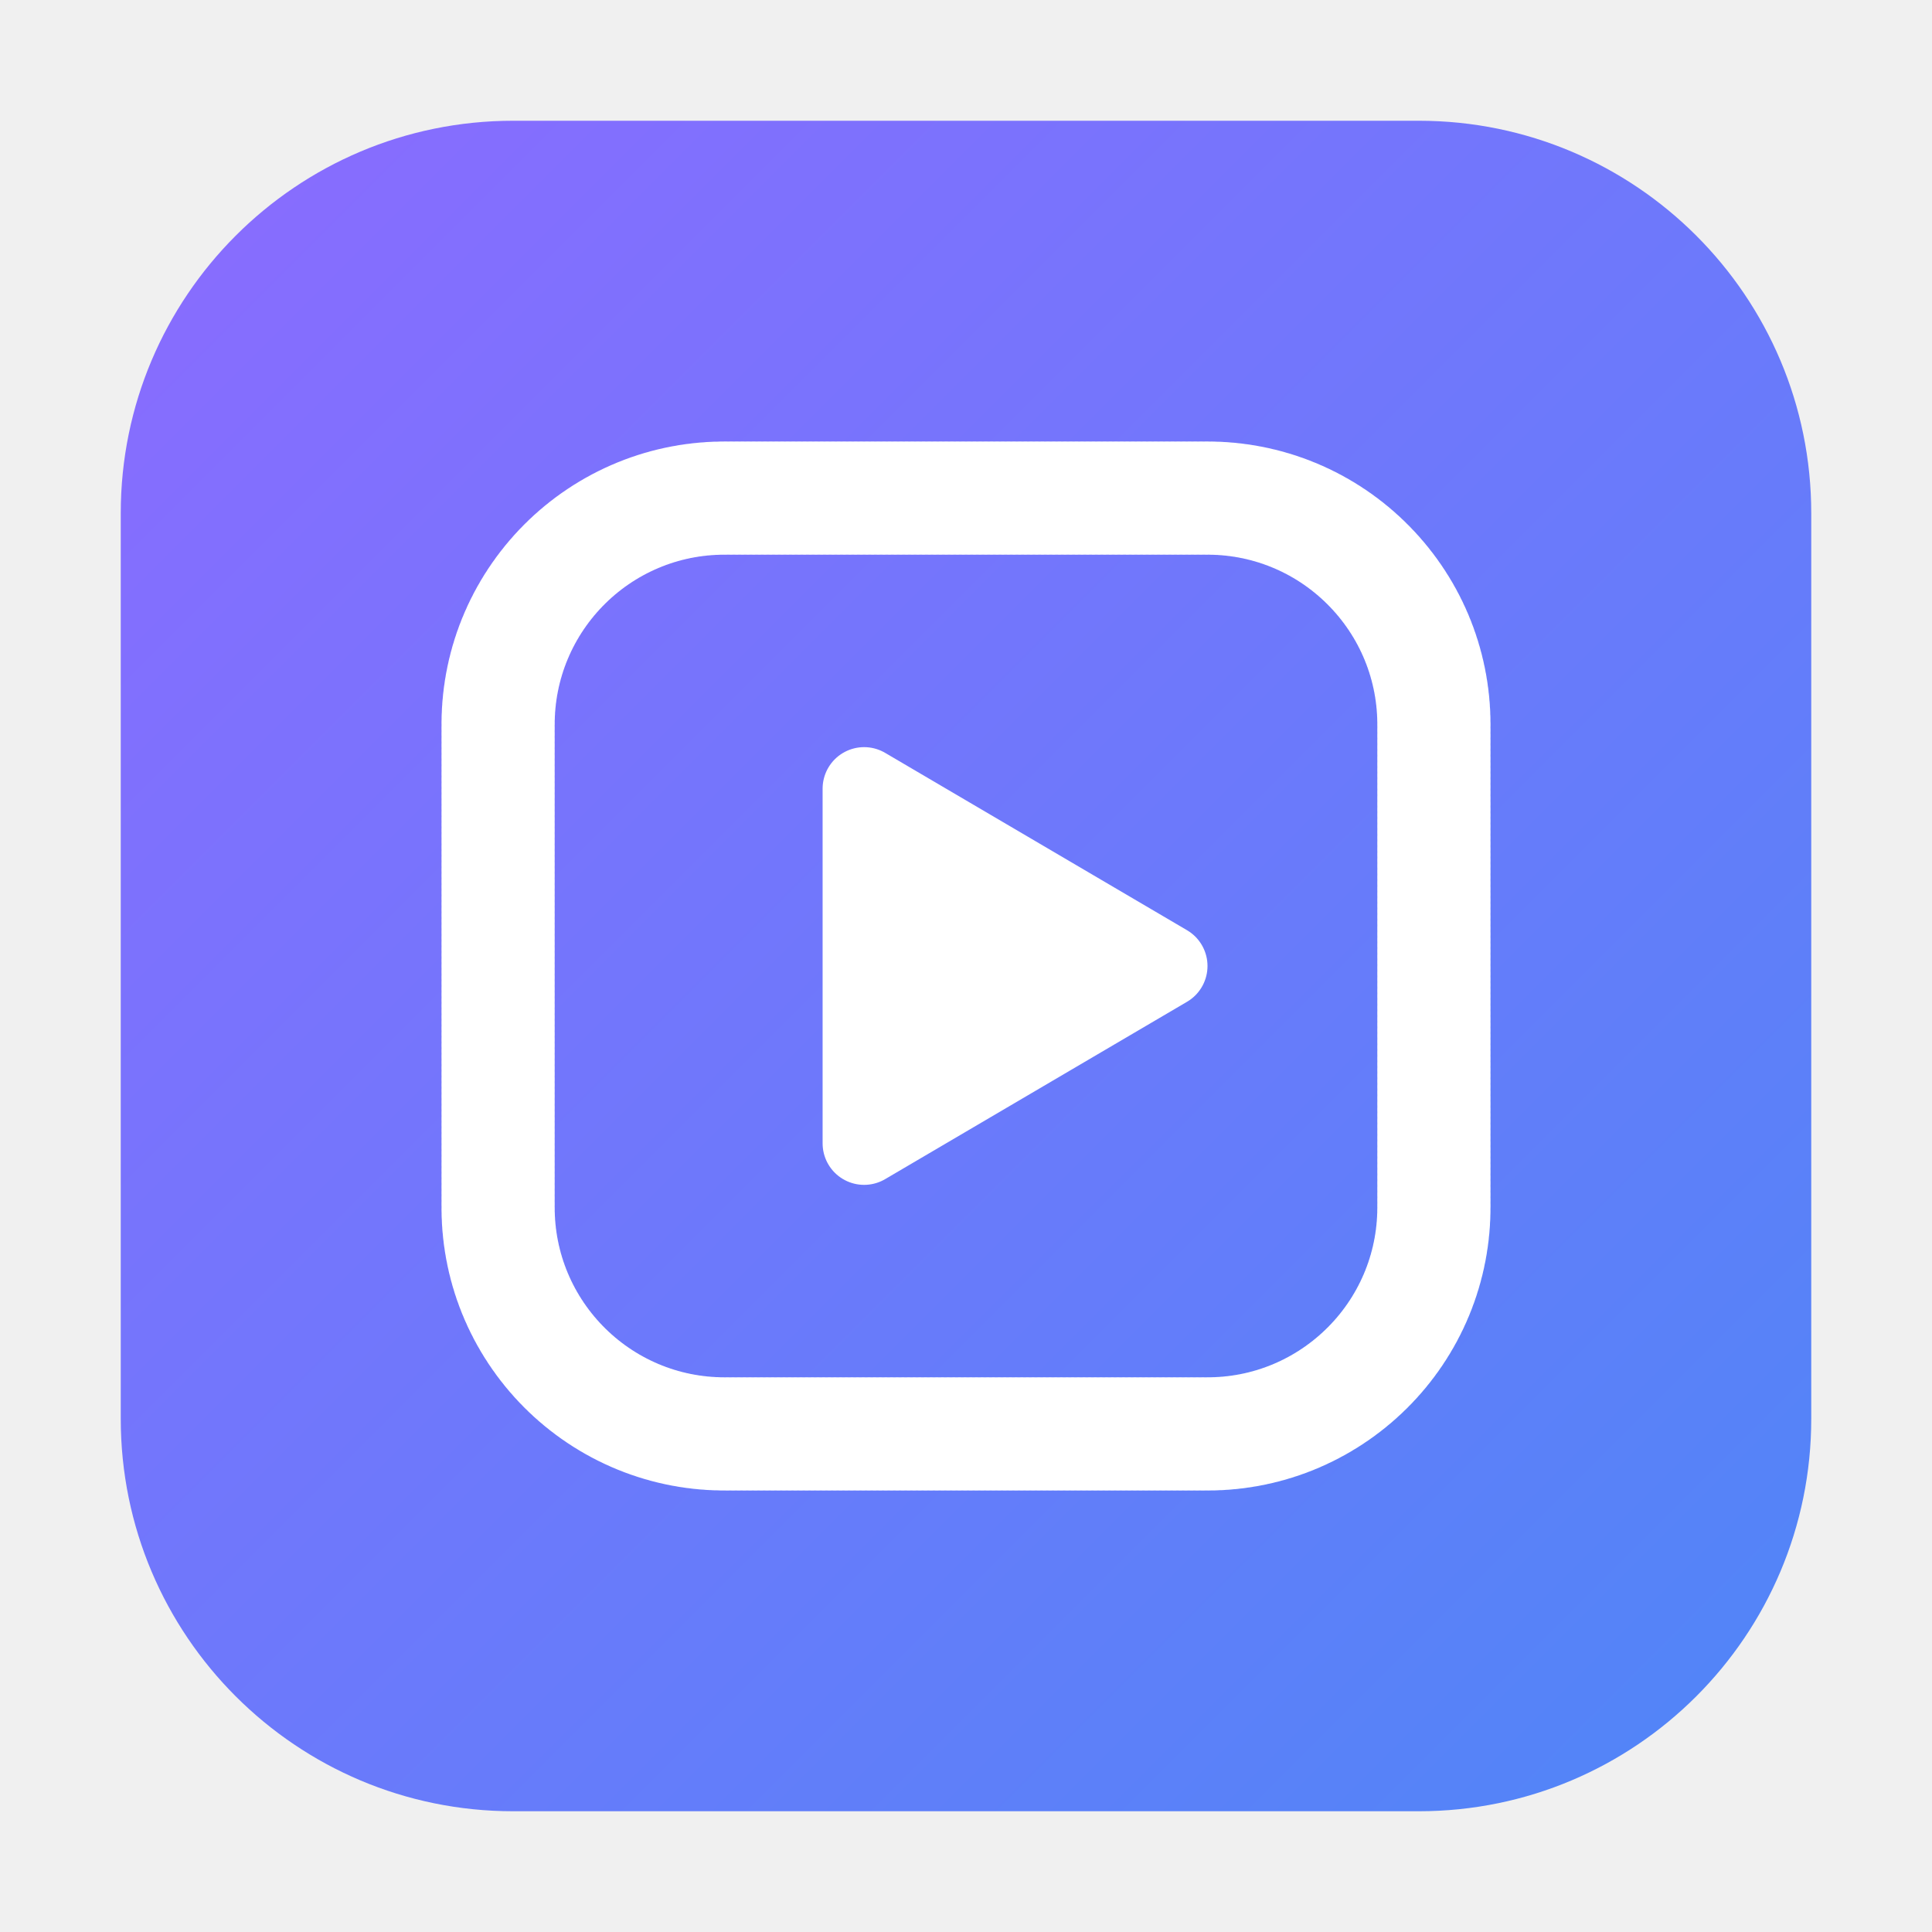
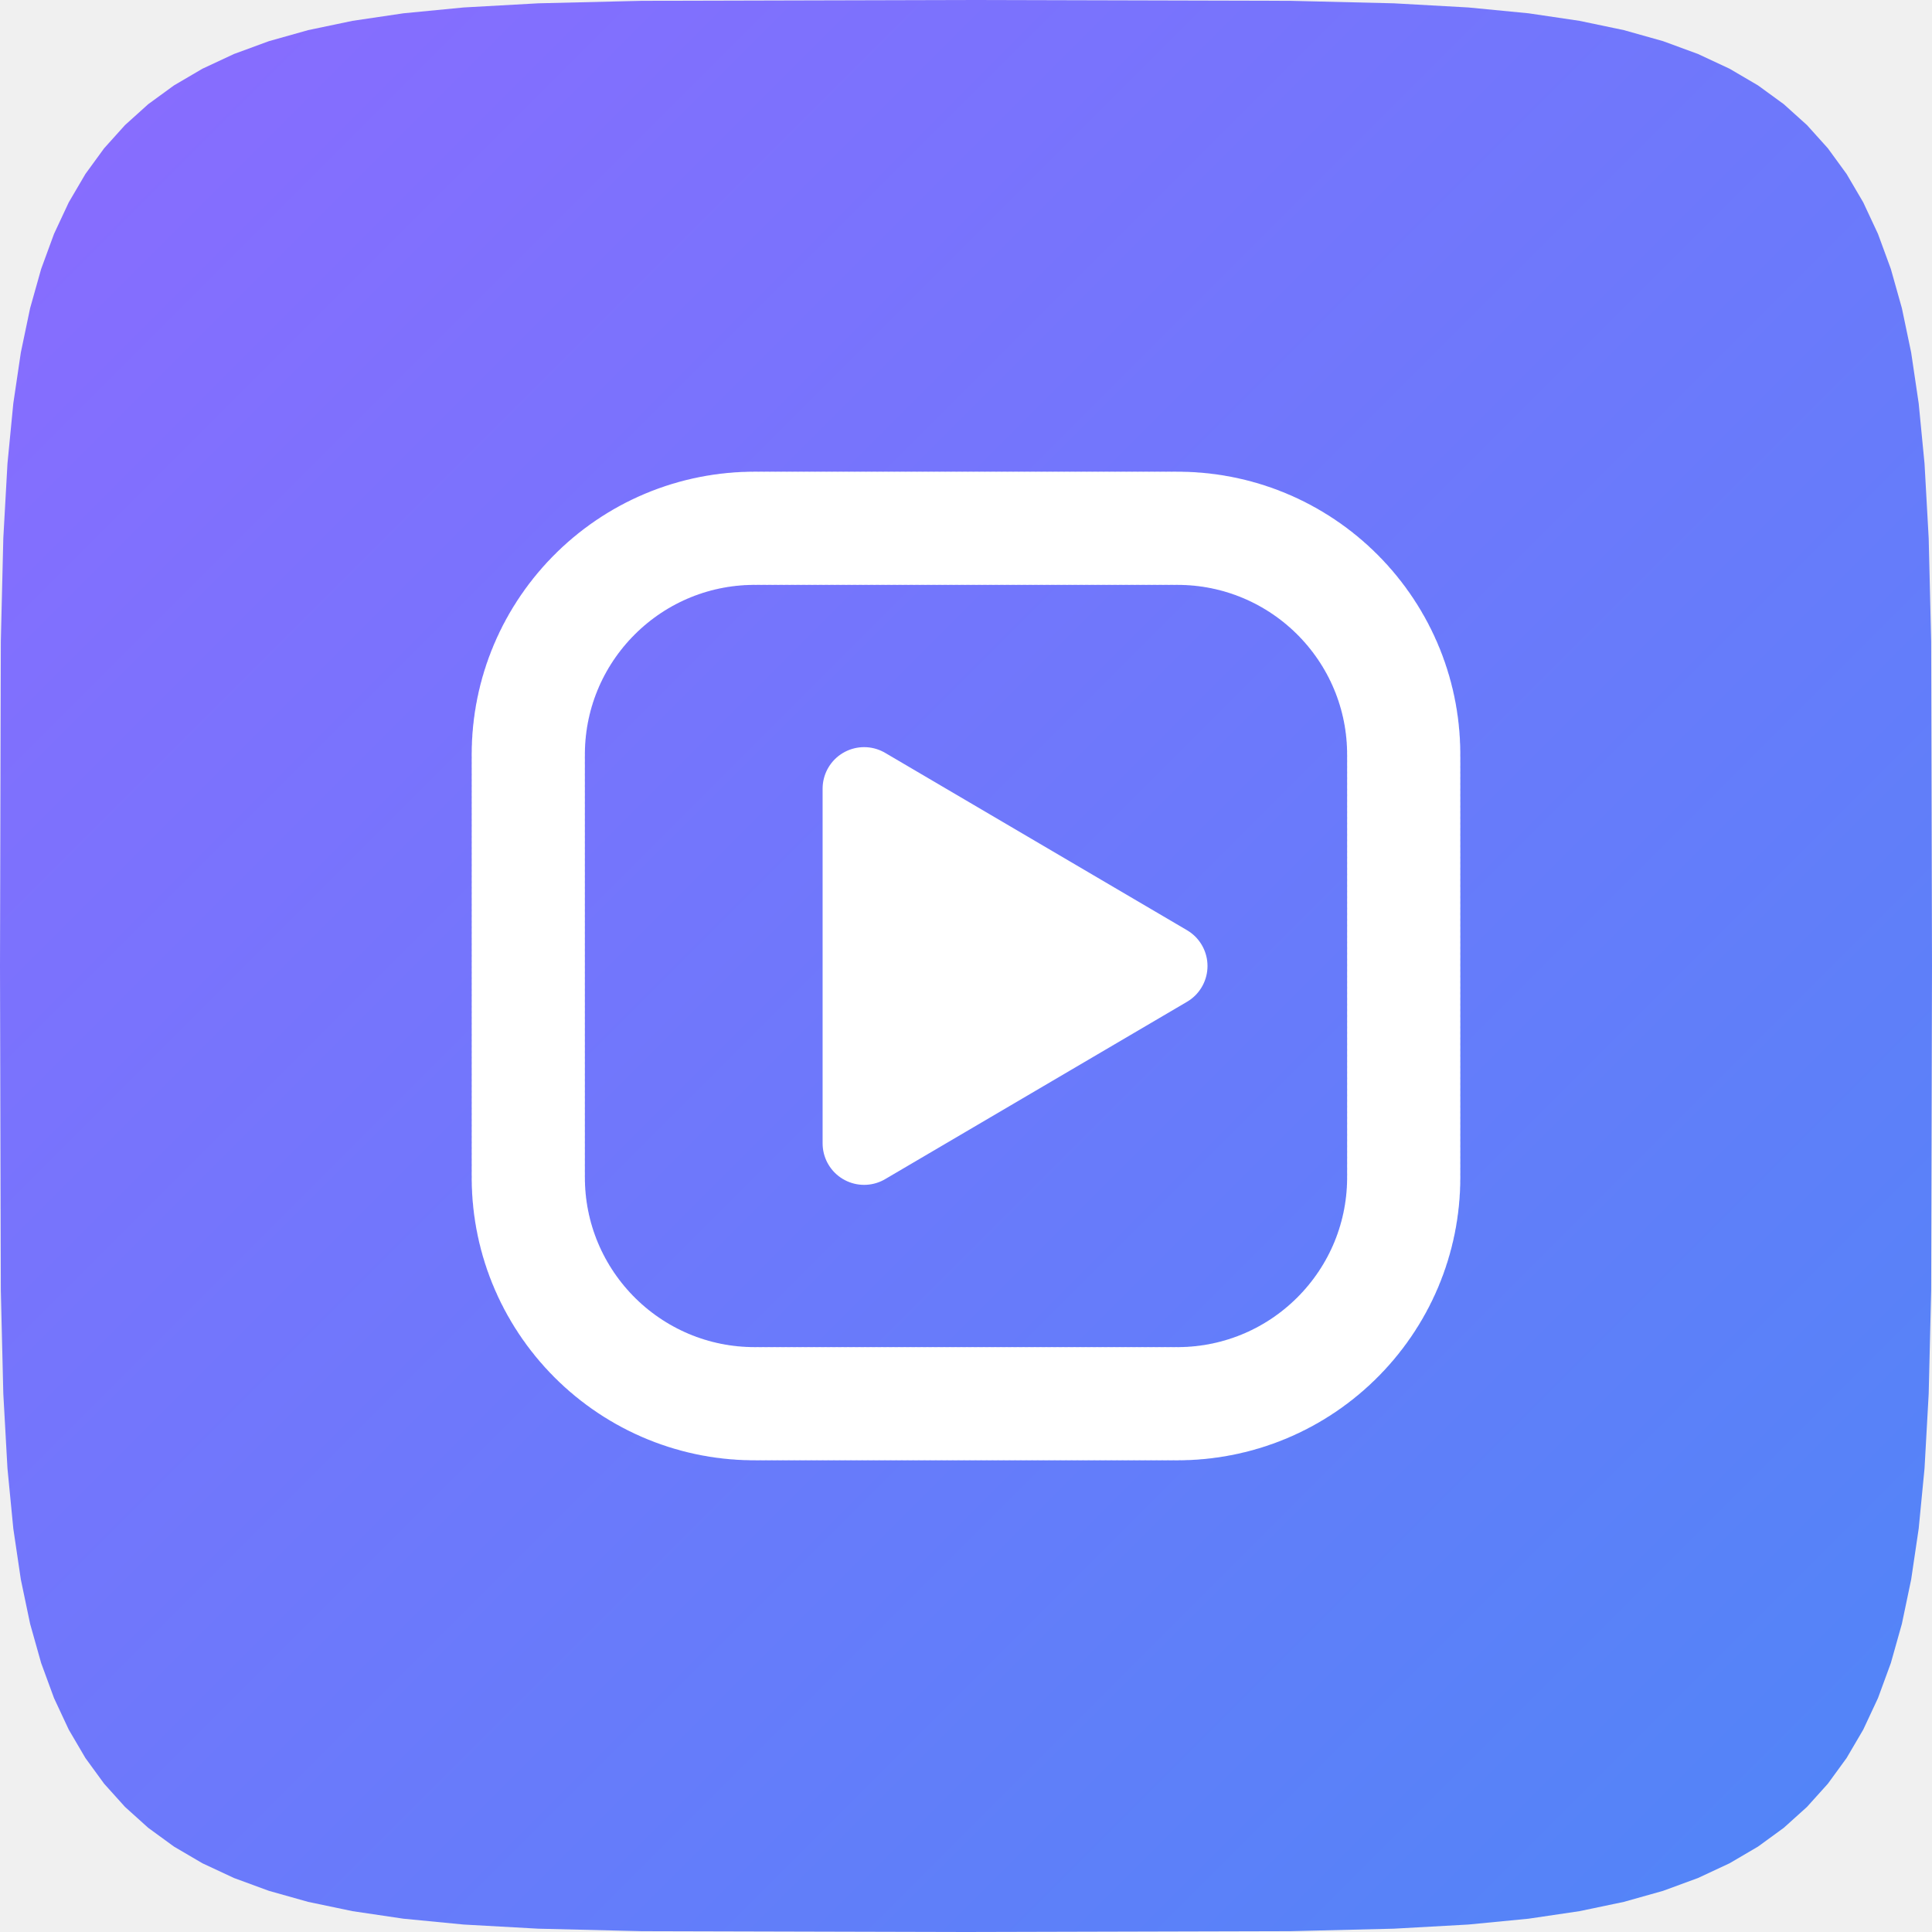
- <svg xmlns="http://www.w3.org/2000/svg" viewBox="0 0 1024 1024" width="1024" height="1024" class="ni-netsuicon" data-click="press">
-   <style>@keyframes ni-netsuicon-arrive-frame-draw{0%{stroke-dashoffset:1;animation-timing-function:ease-in-out}60%{stroke-dashoffset:0}100%{stroke-dashoffset:0}}@keyframes ni-netsuicon-arrive-play-scale{0%{scale:0}50%{scale:0;animation-timing-function:cubic-bezier(0.34,1.56,0.64,1)}90%{scale:1}100%{scale:1}}@keyframes ni-netsuicon-nudge-play-translate{0%{translate:0px 0px;animation-timing-function:ease-out}40%{translate:36px 0px;animation-timing-function:ease-in-out}100%{translate:0px 0px}}@keyframes ni-netsuicon-press-play-scale{0%{scale:1;animation-timing-function:ease-out}15%{scale:0.8;animation-timing-function:cubic-bezier(0.34,1.56,0.64,1)}55%{scale:1.15;animation-timing-function:ease-in-out}100%{scale:1}}@keyframes ni-netsuicon-press-frame-rotate{0%{rotate:0deg}15%{rotate:0deg;animation-timing-function:ease-in-out}85%{rotate:90deg}100%{rotate:90deg}}.ni-netsuicon .n-frame{animation:ni-netsuicon-arrive-frame-draw 1100ms linear 0ms 1 both}.ni-netsuicon .n-play{animation:ni-netsuicon-arrive-play-scale 1100ms linear 0ms 1 both}.ni-netsuicon:hover .n-play{animation:ni-netsuicon-nudge-play-translate 500ms linear 0ms 1 both}.ni-netsuicon:active .n-play{animation:ni-netsuicon-press-play-scale 800ms linear 0ms 1 both}.ni-netsuicon:active .n-frame{animation:ni-netsuicon-press-frame-rotate 800ms linear 0ms 1 both}.ni-netsuicon[data-quiet]:hover .n-play{animation:none}.ni-netsuicon[data-play~="nudge"] .n-play{animation:ni-netsuicon-nudge-play-translate 500ms linear 0ms 1 both}.ni-netsuicon[data-play~="press"] .n-play{animation:ni-netsuicon-press-play-scale 800ms linear 0ms 1 both}.ni-netsuicon[data-play~="press"] .n-frame{animation:ni-netsuicon-press-frame-rotate 800ms linear 0ms 1 both}@media (prefers-reduced-motion:reduce){.ni-netsuicon *{animation-duration:1ms!important;animation-delay:0ms!important;animation-iteration-count:1!important}}</style>
+ <svg xmlns="http://www.w3.org/2000/svg" viewBox="0 0 1024 1024" width="1024" height="1024">
  <defs>
-     <linearGradient id="ni-netsuicon-plate" x1="0" y1="0" x2="1" y2="1">
-       <stop offset="0" stop-color="#8b6bff" />
-       <stop offset="1" stop-color="#4f86f7" />
-     </linearGradient>
+     <clipPath id="ni-cut-round-netsuicon">
+       <path d="M1024 512L1023.561 683.992L1022.243 738.751L1020.042 778.296L1016.949 810.173L1012.953 837.169L1008.039 860.663L1002.188 881.447L995.373 900.023L987.563 916.73L978.72 931.806L968.794 945.426L957.722 957.722L945.426 968.794L931.806 978.72L916.73 987.563L900.023 995.373L881.447 1002.188L860.663 1008.039L837.169 1012.953L810.173 1016.949L778.296 1020.042L738.751 1022.243L683.992 1023.561L512 1024L340.008 1023.561L285.249 1022.243L245.704 1020.042L213.827 1016.949L186.831 1012.953L163.337 1008.039L142.553 1002.188L123.977 995.373L107.27 987.563L92.194 978.72L78.574 968.794L66.278 957.722L55.206 945.426L45.28 931.806L36.437 916.73L28.627 900.023L21.812 881.447L15.961 860.663L11.047 837.169L7.051 810.173L3.958 778.296L1.757 738.751L0.439 683.992L0 512L0.439 340.008L1.757 285.249L3.958 245.704L7.051 213.827L11.047 186.831L15.961 163.337L21.812 142.553L28.627 123.977L36.437 107.27L45.28 92.194L55.206 78.574L66.278 66.278L78.574 55.206L92.194 45.28L107.27 36.437L123.977 28.627L142.553 21.812L163.337 15.961L186.831 11.047L213.827 7.051L245.704 3.958L285.249 1.757L340.008 0.439L512 0L683.992 0.439L738.751 1.757L778.296 3.958L810.173 7.051L837.169 11.047L860.663 15.961L881.447 21.812L900.023 28.627L916.73 36.437L931.806 45.28L945.426 55.206L957.722 66.278L968.794 78.574L978.72 92.194L987.563 107.27L995.373 123.977L1002.188 142.553L1008.039 163.337L1012.953 186.831L1016.949 213.827L1020.042 245.704L1022.243 285.249L1023.561 340.008Z" />
+     </clipPath>
  </defs>
-   <rect x="64" y="64" width="896" height="896" rx="208" fill="url(#ni-netsuicon-plate)" />
-   <rect x="264" y="264" width="496" height="496" rx="120" fill="none" stroke="#ffffff" stroke-width="60" stroke-linecap="round" stroke-linejoin="round" class="n-frame" style="transform-box:view-box;transform-origin:512px 512px" pathLength="1" stroke-dasharray="1 2" stroke-dashoffset="0" />
-   <path d="M458 418 L458 606 L618 512 Z" fill="#ffffff" stroke="#ffffff" stroke-width="44" stroke-linejoin="round" class="n-play" style="transform-box:view-box;transform-origin:512px 512px" />
+   <g clip-path="url(#ni-cut-round-netsuicon)">
+     <g>
+       <svg viewBox="0 0 1024 1024" width="1024" height="1024" class="ni-netsuicon" data-click="press">
+         <style>@keyframes ni-netsuicon-arrive-frame-draw{0%{stroke-dashoffset:1;animation-timing-function:ease-in-out}60%{stroke-dashoffset:0}100%{stroke-dashoffset:0}}@keyframes ni-netsuicon-arrive-play-scale{0%{scale:0}50%{scale:0;animation-timing-function:cubic-bezier(0.34,1.56,0.64,1)}90%{scale:1}100%{scale:1}}@keyframes ni-netsuicon-nudge-play-translate{0%{translate:0px 0px;animation-timing-function:ease-out}40%{translate:36px 0px;animation-timing-function:ease-in-out}100%{translate:0px 0px}}@keyframes ni-netsuicon-press-play-scale{0%{scale:1;animation-timing-function:ease-out}15%{scale:0.8;animation-timing-function:cubic-bezier(0.34,1.56,0.64,1)}55%{scale:1.15;animation-timing-function:ease-in-out}100%{scale:1}}@keyframes ni-netsuicon-press-frame-rotate{0%{rotate:0deg}15%{rotate:0deg;animation-timing-function:ease-in-out}85%{rotate:90deg}100%{rotate:90deg}}.ni-netsuicon .n-frame{animation:ni-netsuicon-arrive-frame-draw 1100ms linear 0ms 1 both}.ni-netsuicon .n-play{animation:ni-netsuicon-arrive-play-scale 1100ms linear 0ms 1 both}.ni-netsuicon:hover .n-play{animation:ni-netsuicon-nudge-play-translate 500ms linear 0ms 1 both}.ni-netsuicon:active .n-play{animation:ni-netsuicon-press-play-scale 800ms linear 0ms 1 both}.ni-netsuicon:active .n-frame{animation:ni-netsuicon-press-frame-rotate 800ms linear 0ms 1 both}.ni-netsuicon[data-quiet]:hover .n-play{animation:none}.ni-netsuicon[data-play~="nudge"] .n-play{animation:ni-netsuicon-nudge-play-translate 500ms linear 0ms 1 both}.ni-netsuicon[data-play~="press"] .n-play{animation:ni-netsuicon-press-play-scale 800ms linear 0ms 1 both}.ni-netsuicon[data-play~="press"] .n-frame{animation:ni-netsuicon-press-frame-rotate 800ms linear 0ms 1 both}@media (prefers-reduced-motion:reduce){.ni-netsuicon *{animation-duration:1ms!important;animation-delay:0ms!important;animation-iteration-count:1!important}}</style>
+         <defs>
+           <linearGradient id="ni-netsuicon-plate" x1="0" y1="0" x2="1" y2="1">
+             <stop offset="0" stop-color="#8b6bff" />
+             <stop offset="1" stop-color="#4f86f7" />
+           </linearGradient>
+         </defs>
+         <rect x="0" y="0" width="1024" height="1024" fill="url(#ni-netsuicon-plate)" />
+         <rect x="280" y="280" width="464" height="464" rx="120" fill="none" stroke="#ffffff" stroke-width="60" stroke-linecap="round" stroke-linejoin="round" class="n-frame" style="transform-box:view-box;transform-origin:512px 512px" pathLength="1" stroke-dasharray="1 2" stroke-dashoffset="0" />
+         <path d="M458 418 L458 606 L618 512 Z" fill="#ffffff" stroke="#ffffff" stroke-width="44" stroke-linejoin="round" class="n-play" style="transform-box:view-box;transform-origin:512px 512px" />
+       </svg>
+     </g>
+   </g>
</svg>
